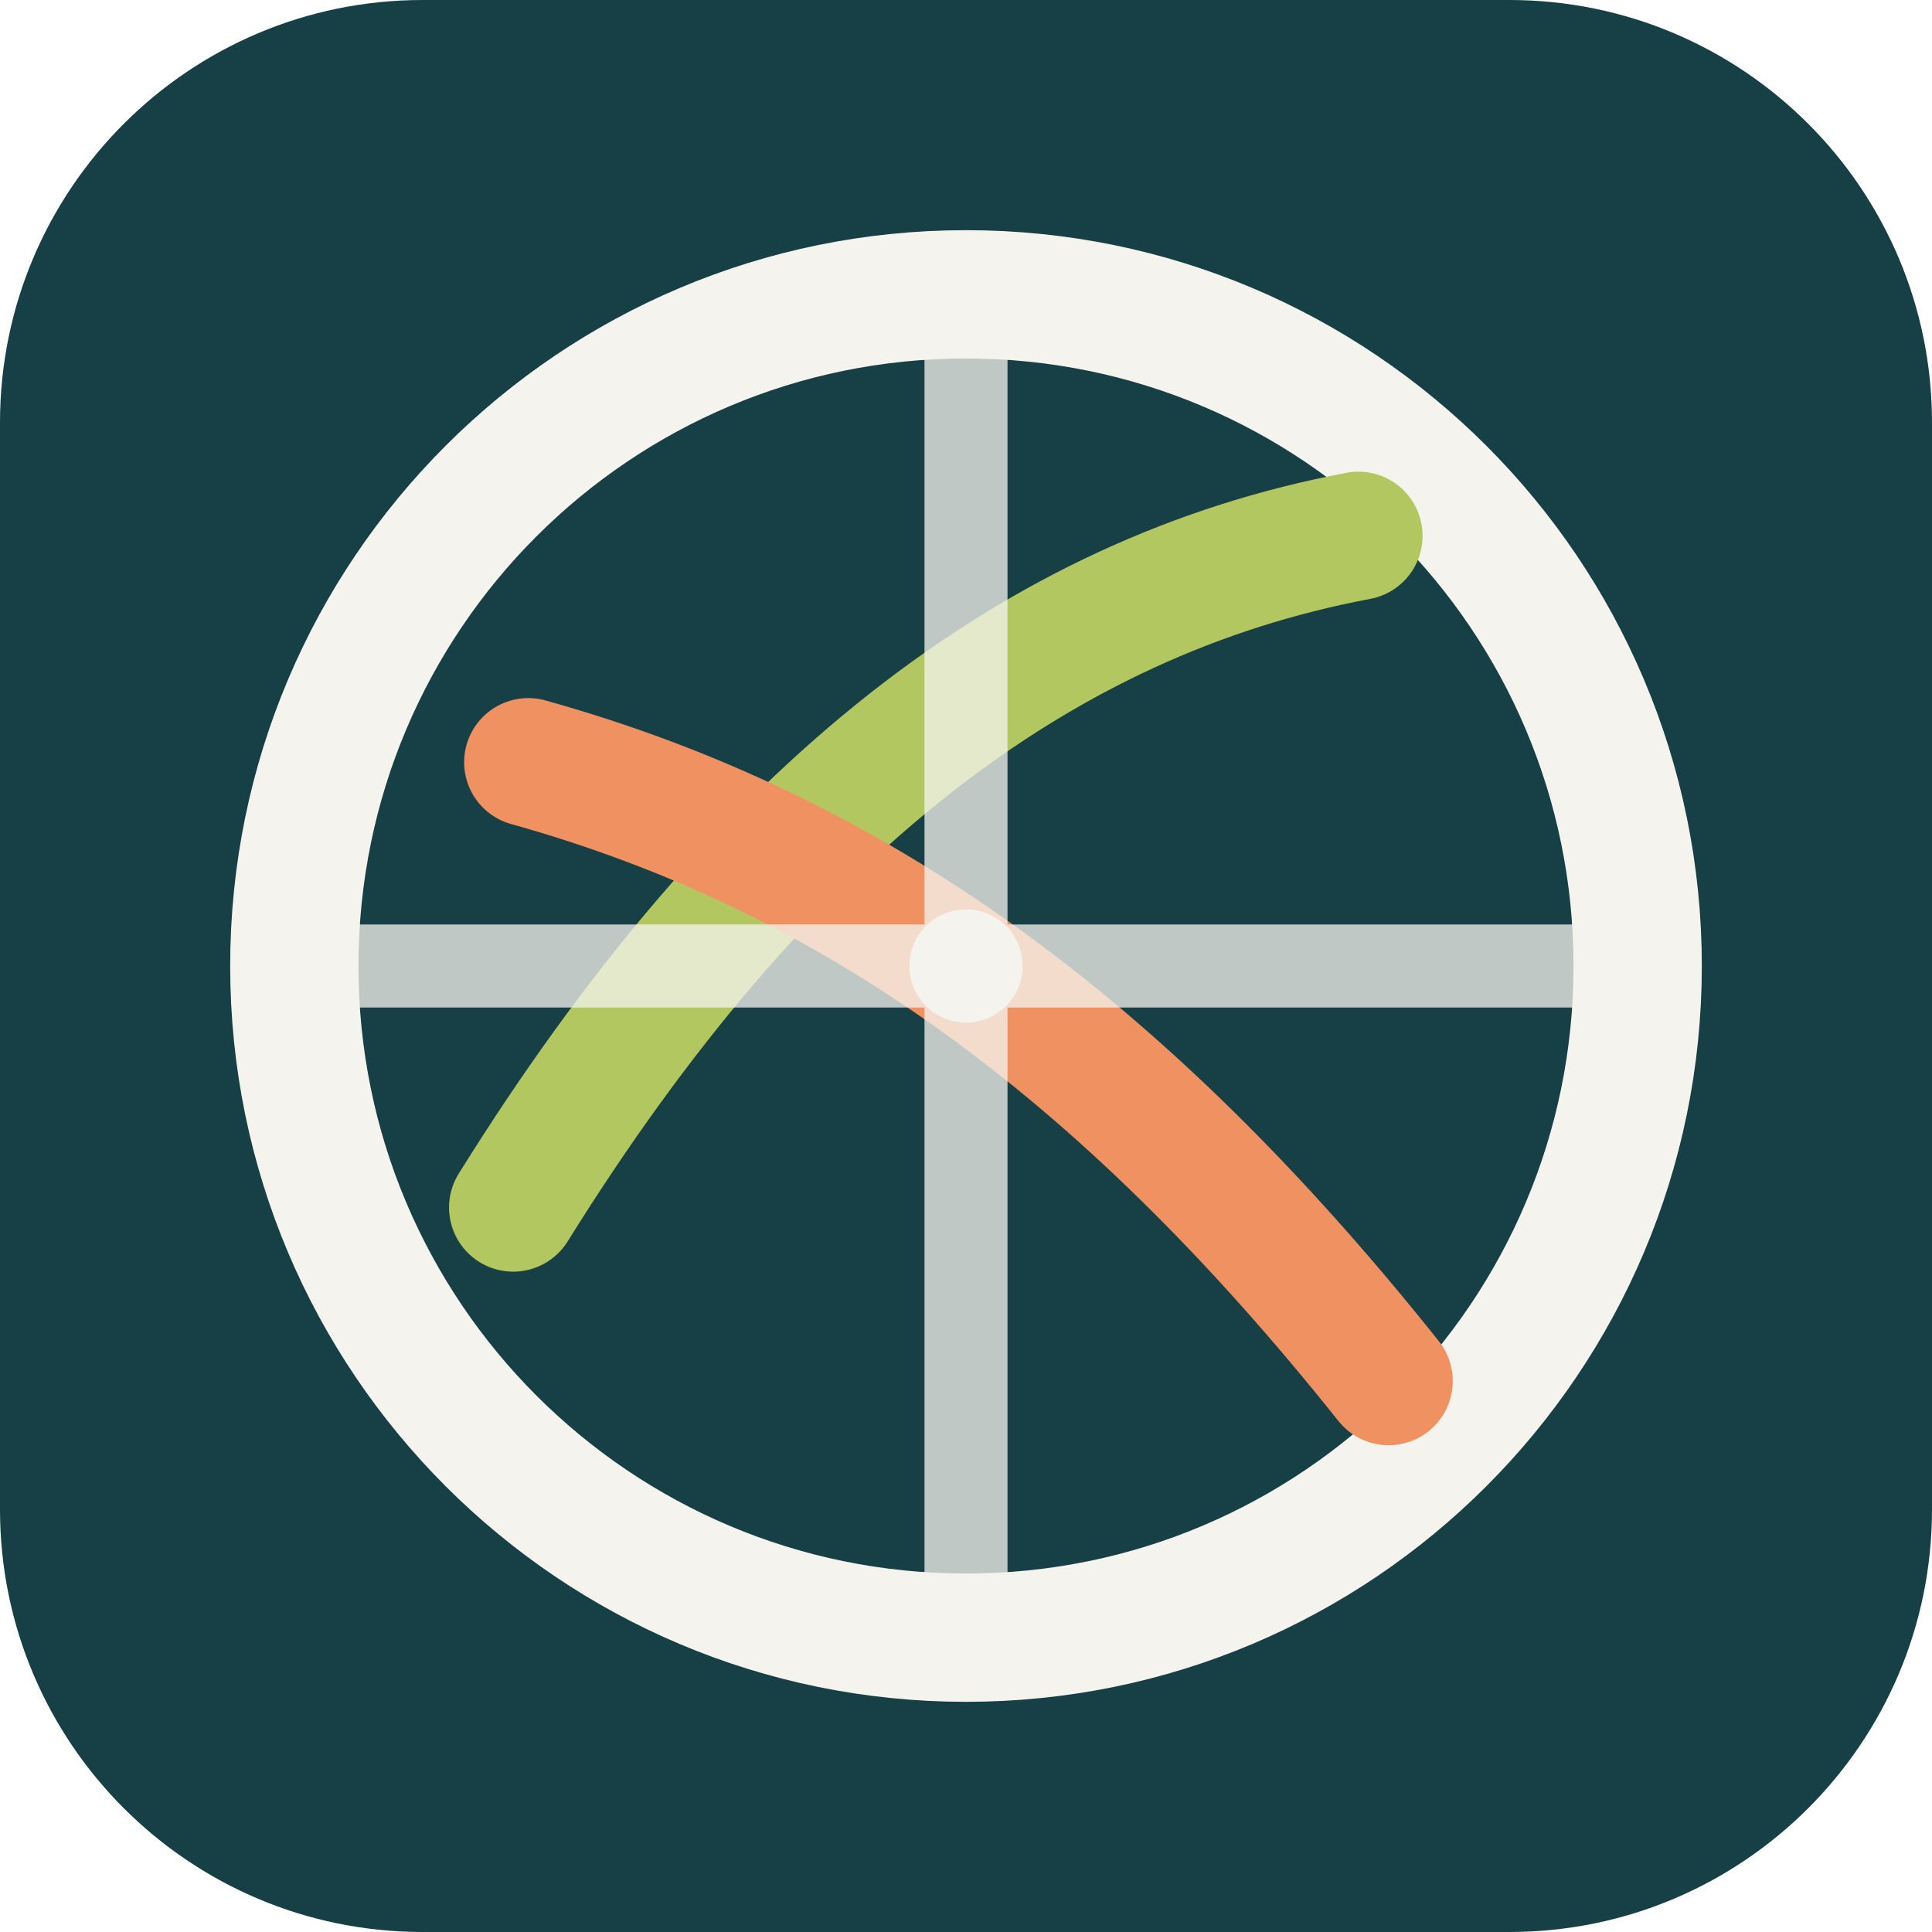
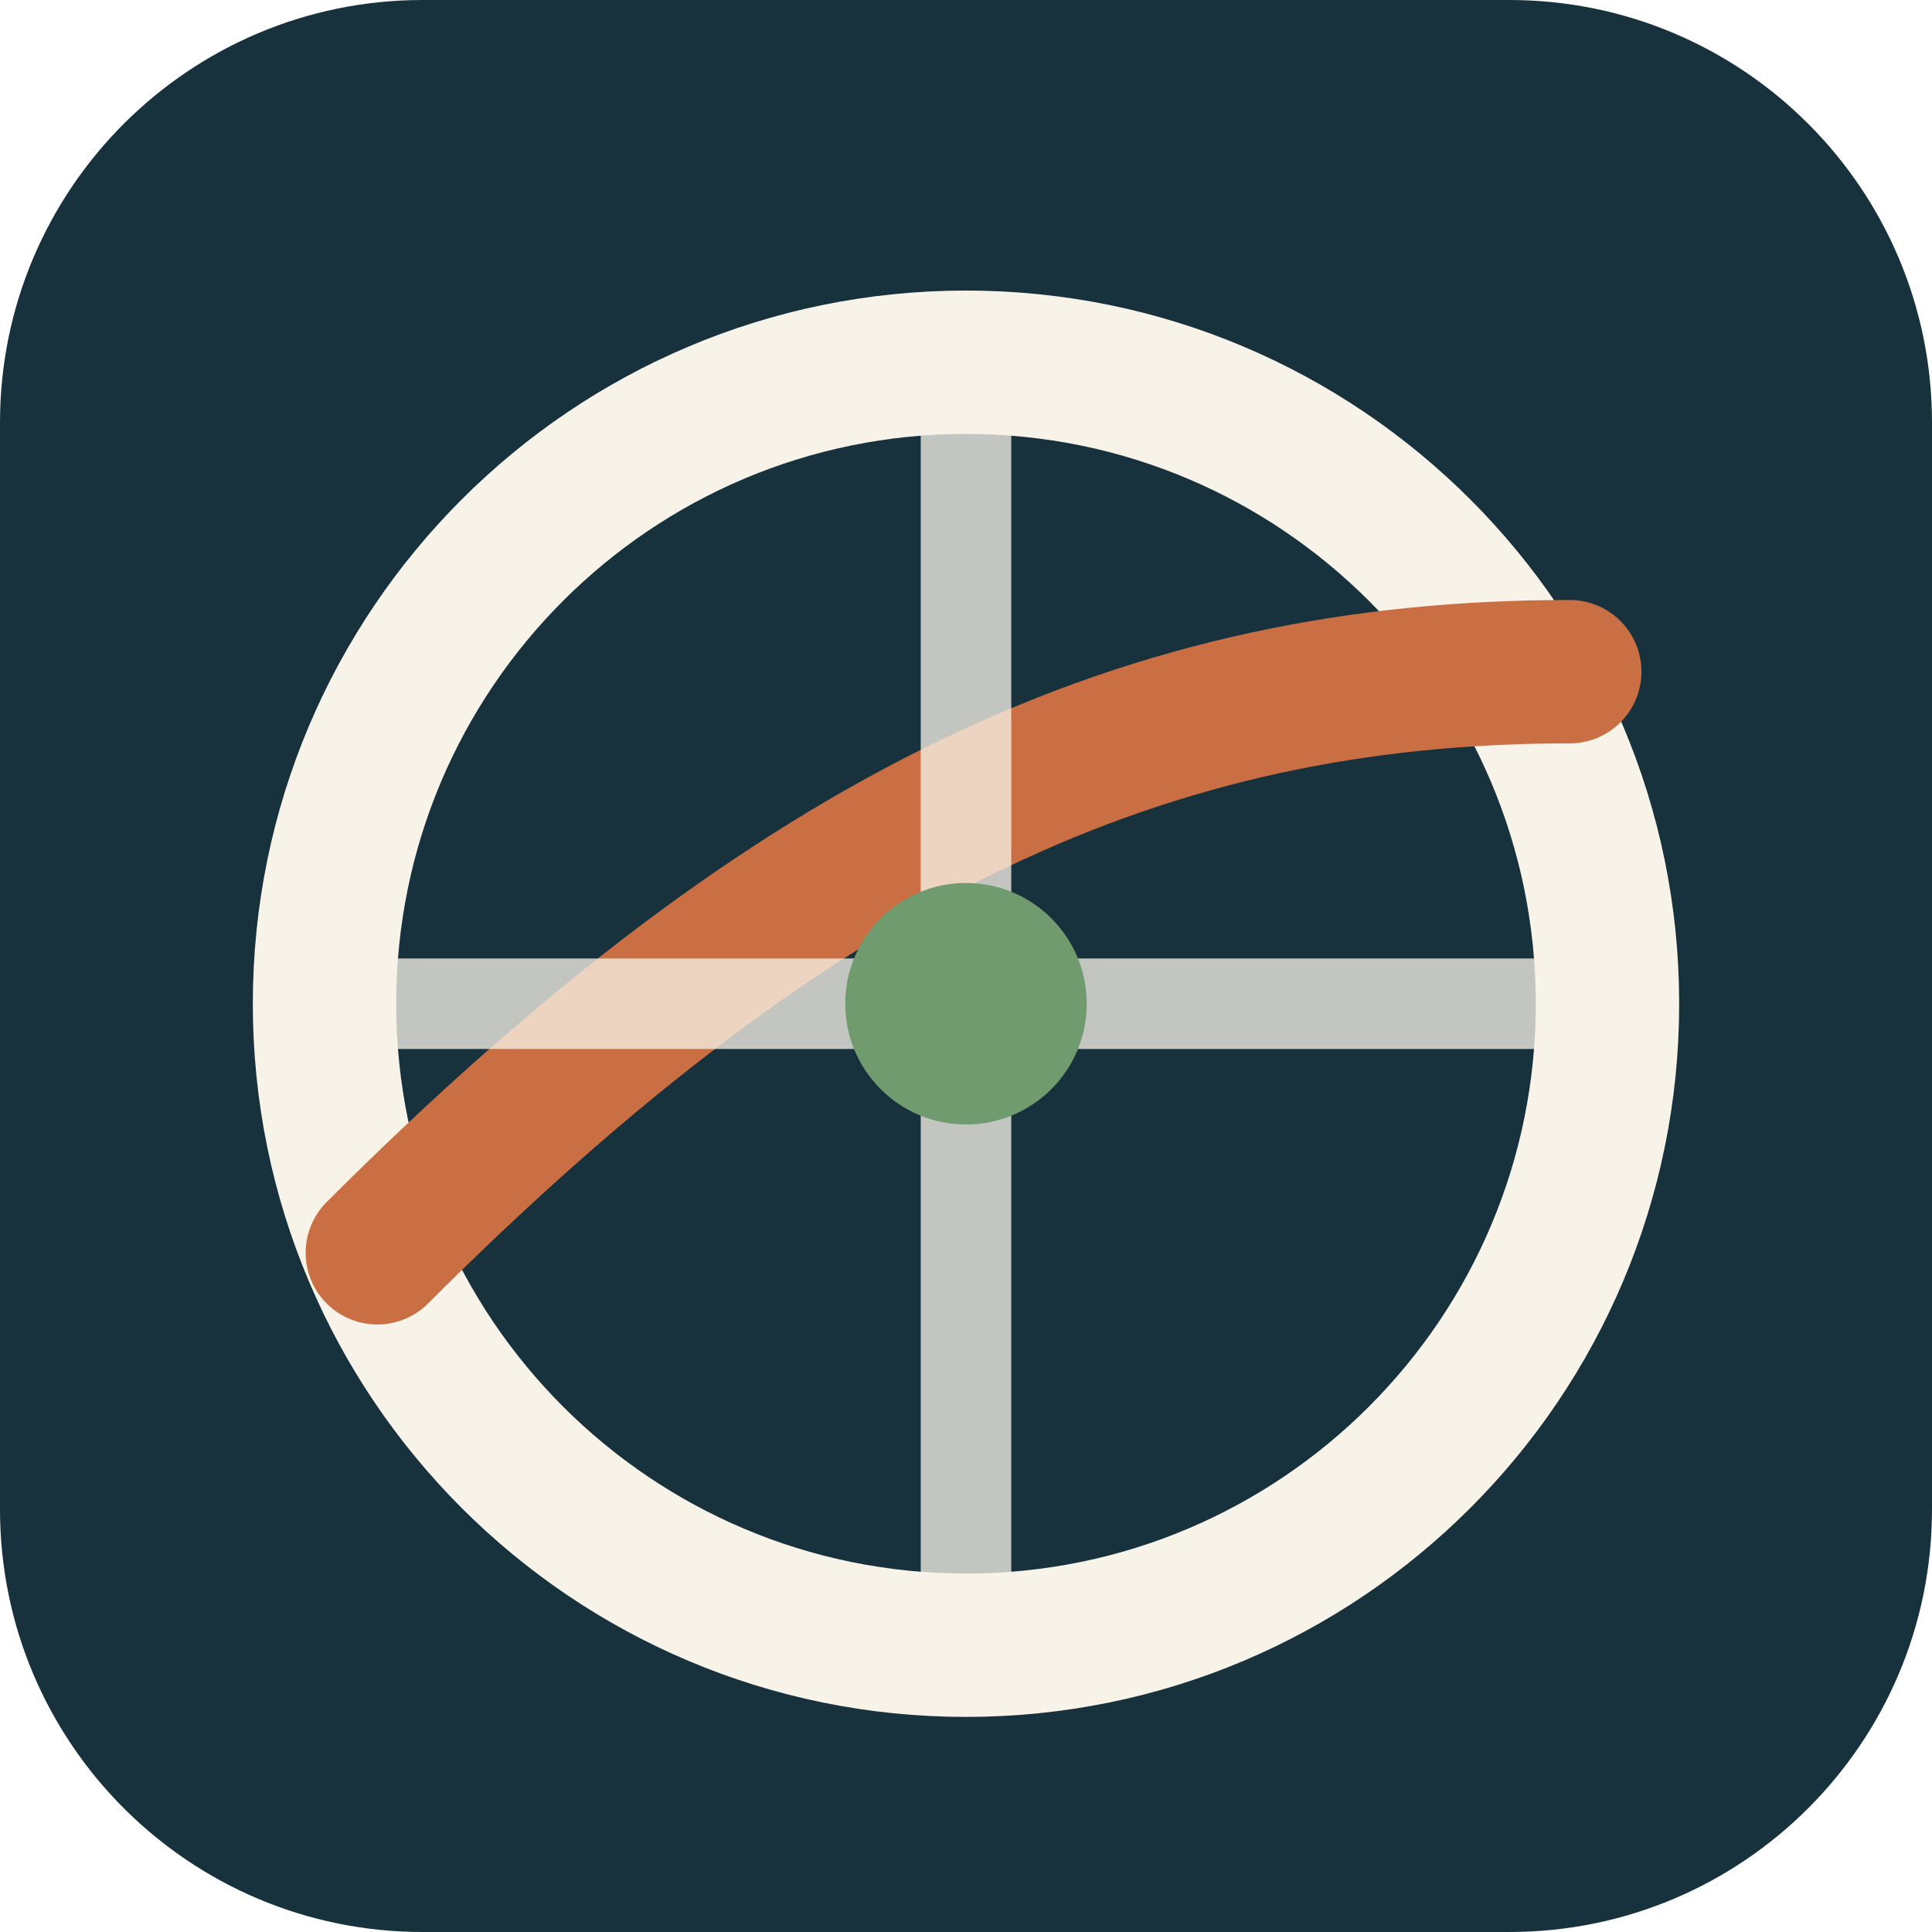
- <svg xmlns="http://www.w3.org/2000/svg" viewBox="0 0 512 512">
-   <rect width="512" height="512" rx="112" fill="#173f46" />
-   <circle cx="256" cy="256" r="178" fill="none" stroke="#f5f3ee" stroke-width="34" />
-   <path d="M136 320c66-106 139-162 224-178" fill="none" stroke="#b3c760" stroke-width="34" stroke-linecap="round" />
-   <path d="M140 202c86 24 157 75 228 164" fill="none" stroke="#f09162" stroke-width="34" stroke-linecap="round" />
-   <path d="M256 92v328M92 256h328" fill="none" stroke="#f5f3ee" stroke-width="22" stroke-linecap="round" opacity="0.76" />
-   <circle cx="256" cy="256" r="15" fill="#f5f3ee" />
+ <svg xmlns="http://www.w3.org/2000/svg" viewBox="0 0 512 512" role="img" aria-label="RAMprep">
+   <rect width="512" height="512" rx="112" fill="#17313d" />
+   <circle cx="256" cy="266" r="170" fill="none" stroke="#f7f3e8" stroke-width="38" />
+   <path d="M100 332c112-112 204-154 316-154" fill="none" stroke="#c96f43" stroke-width="38" stroke-linecap="round" />
+   <path d="M256 96v340M86 266h340" fill="none" stroke="#f7f3e8" stroke-width="24" stroke-linecap="round" opacity=".76" />
+   <circle cx="256" cy="266" r="32" fill="#6f9b6f" />
</svg>
